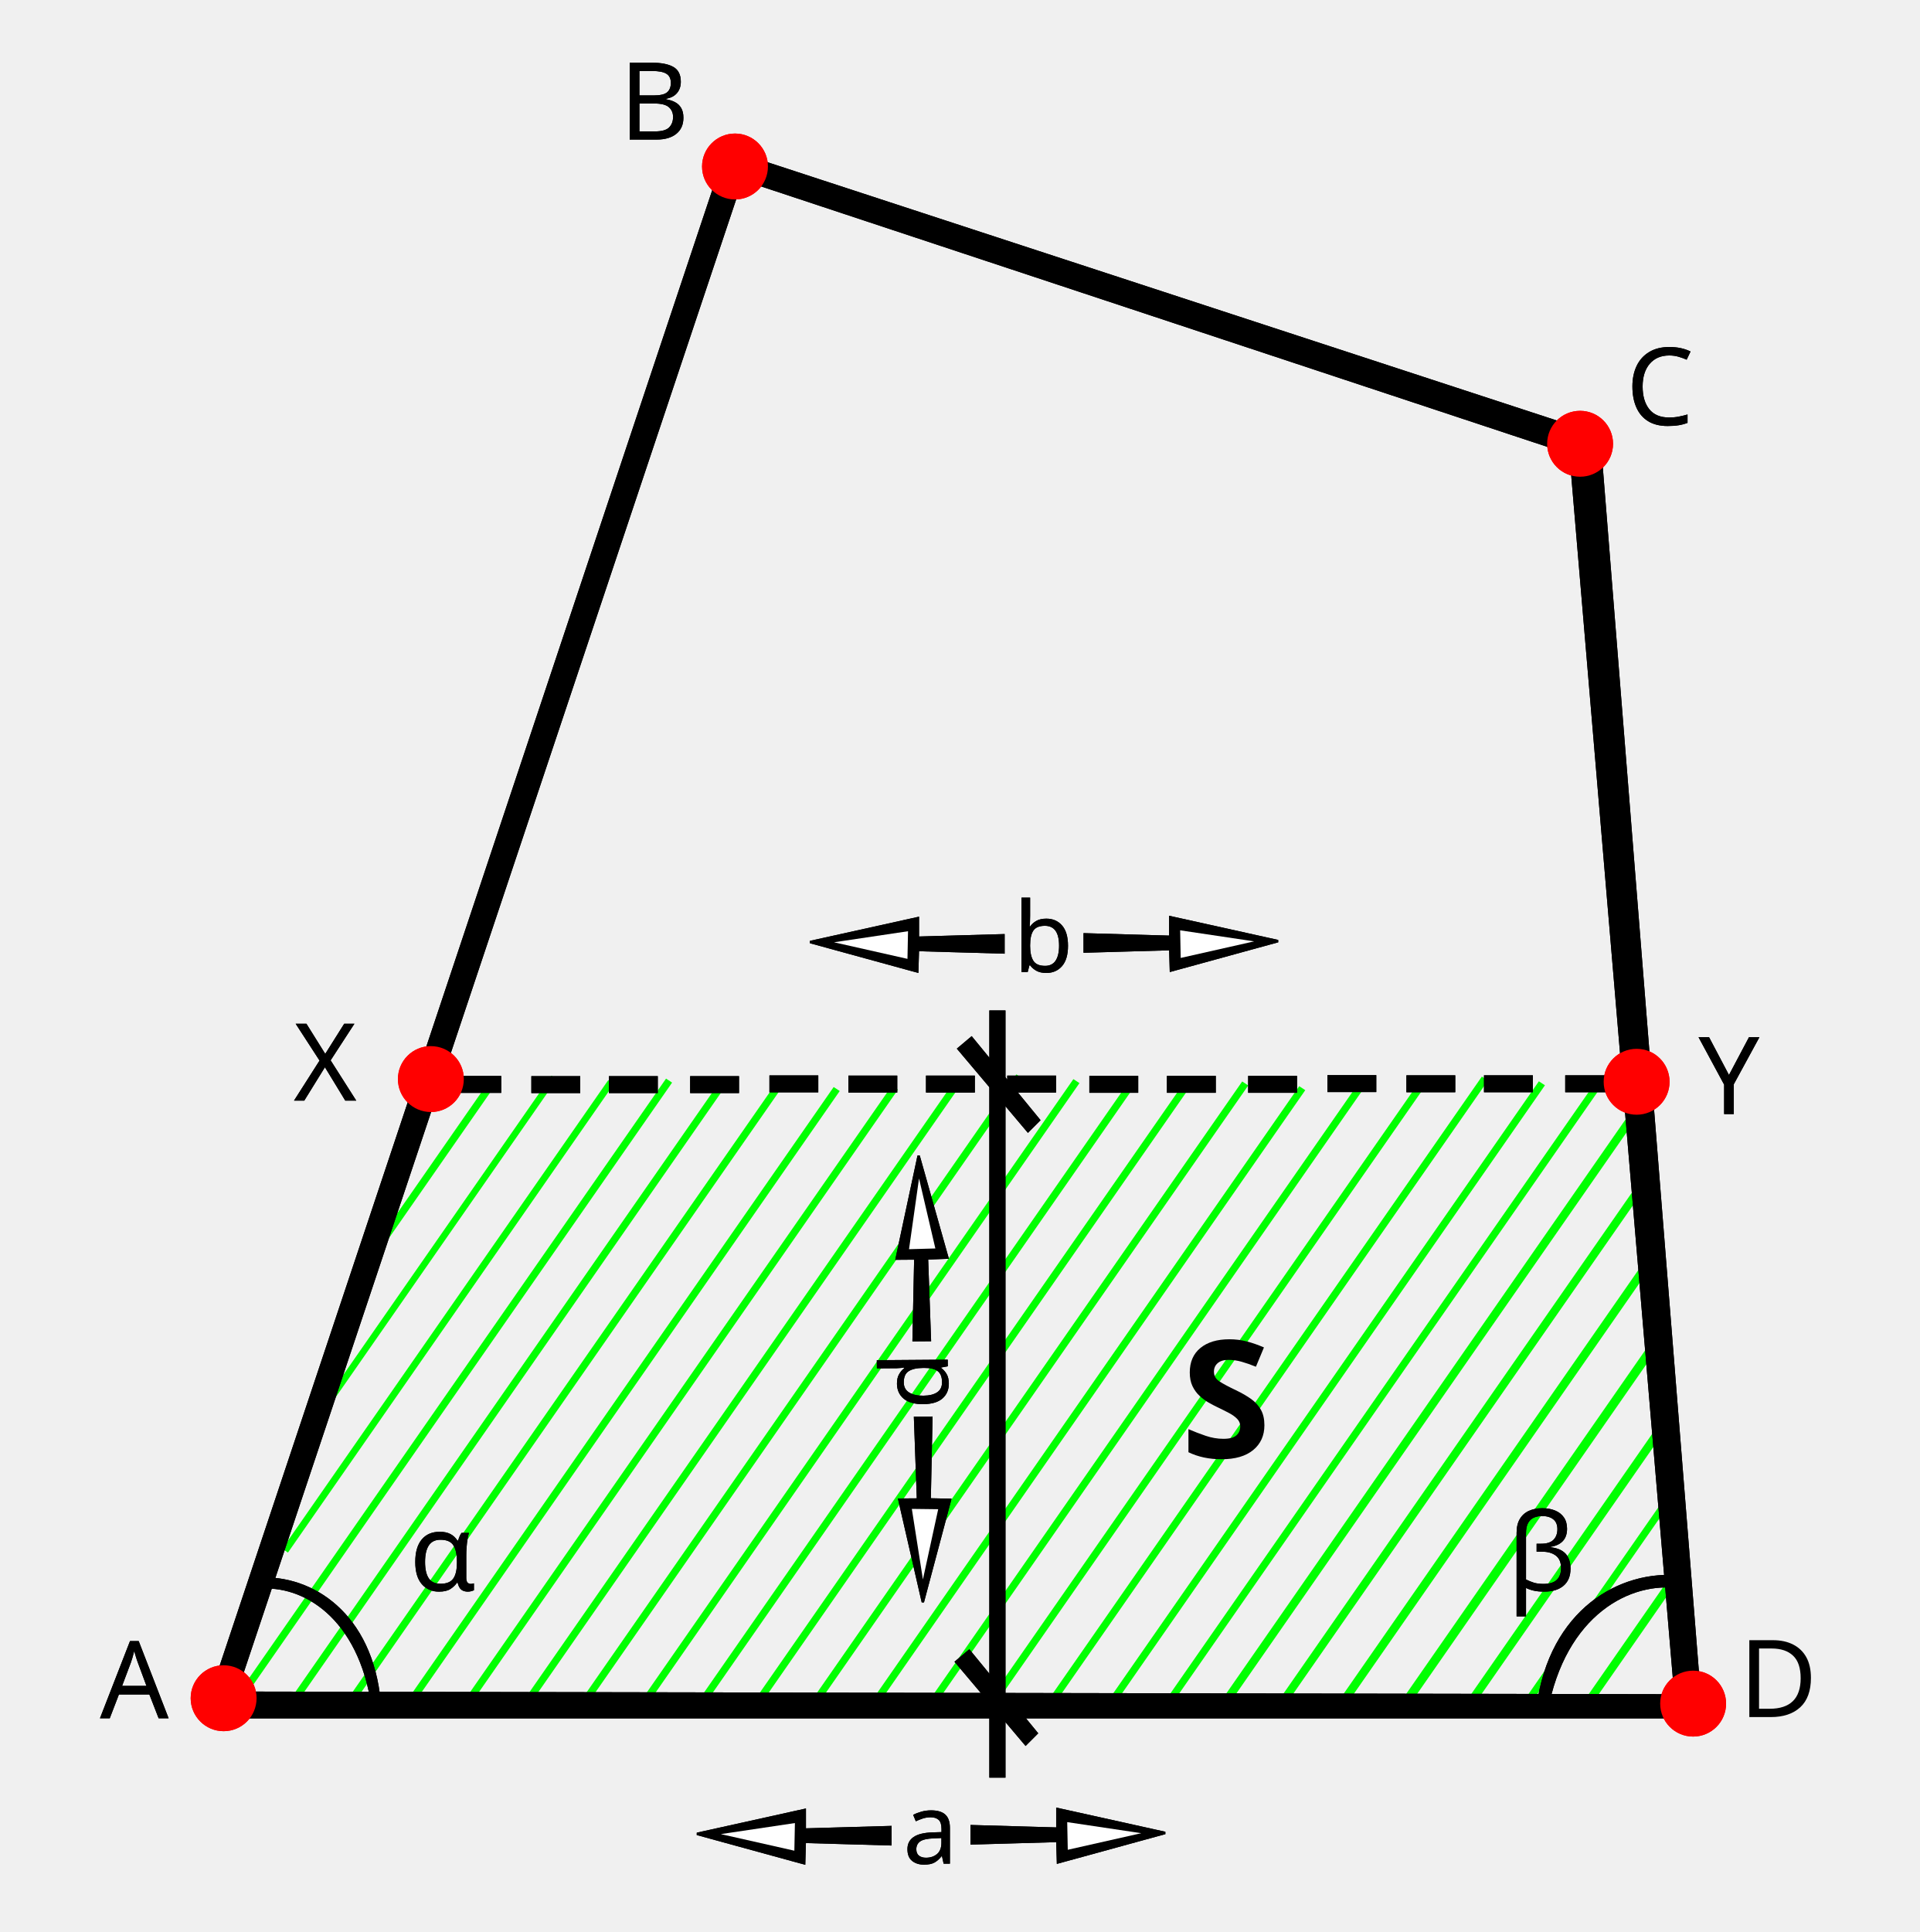
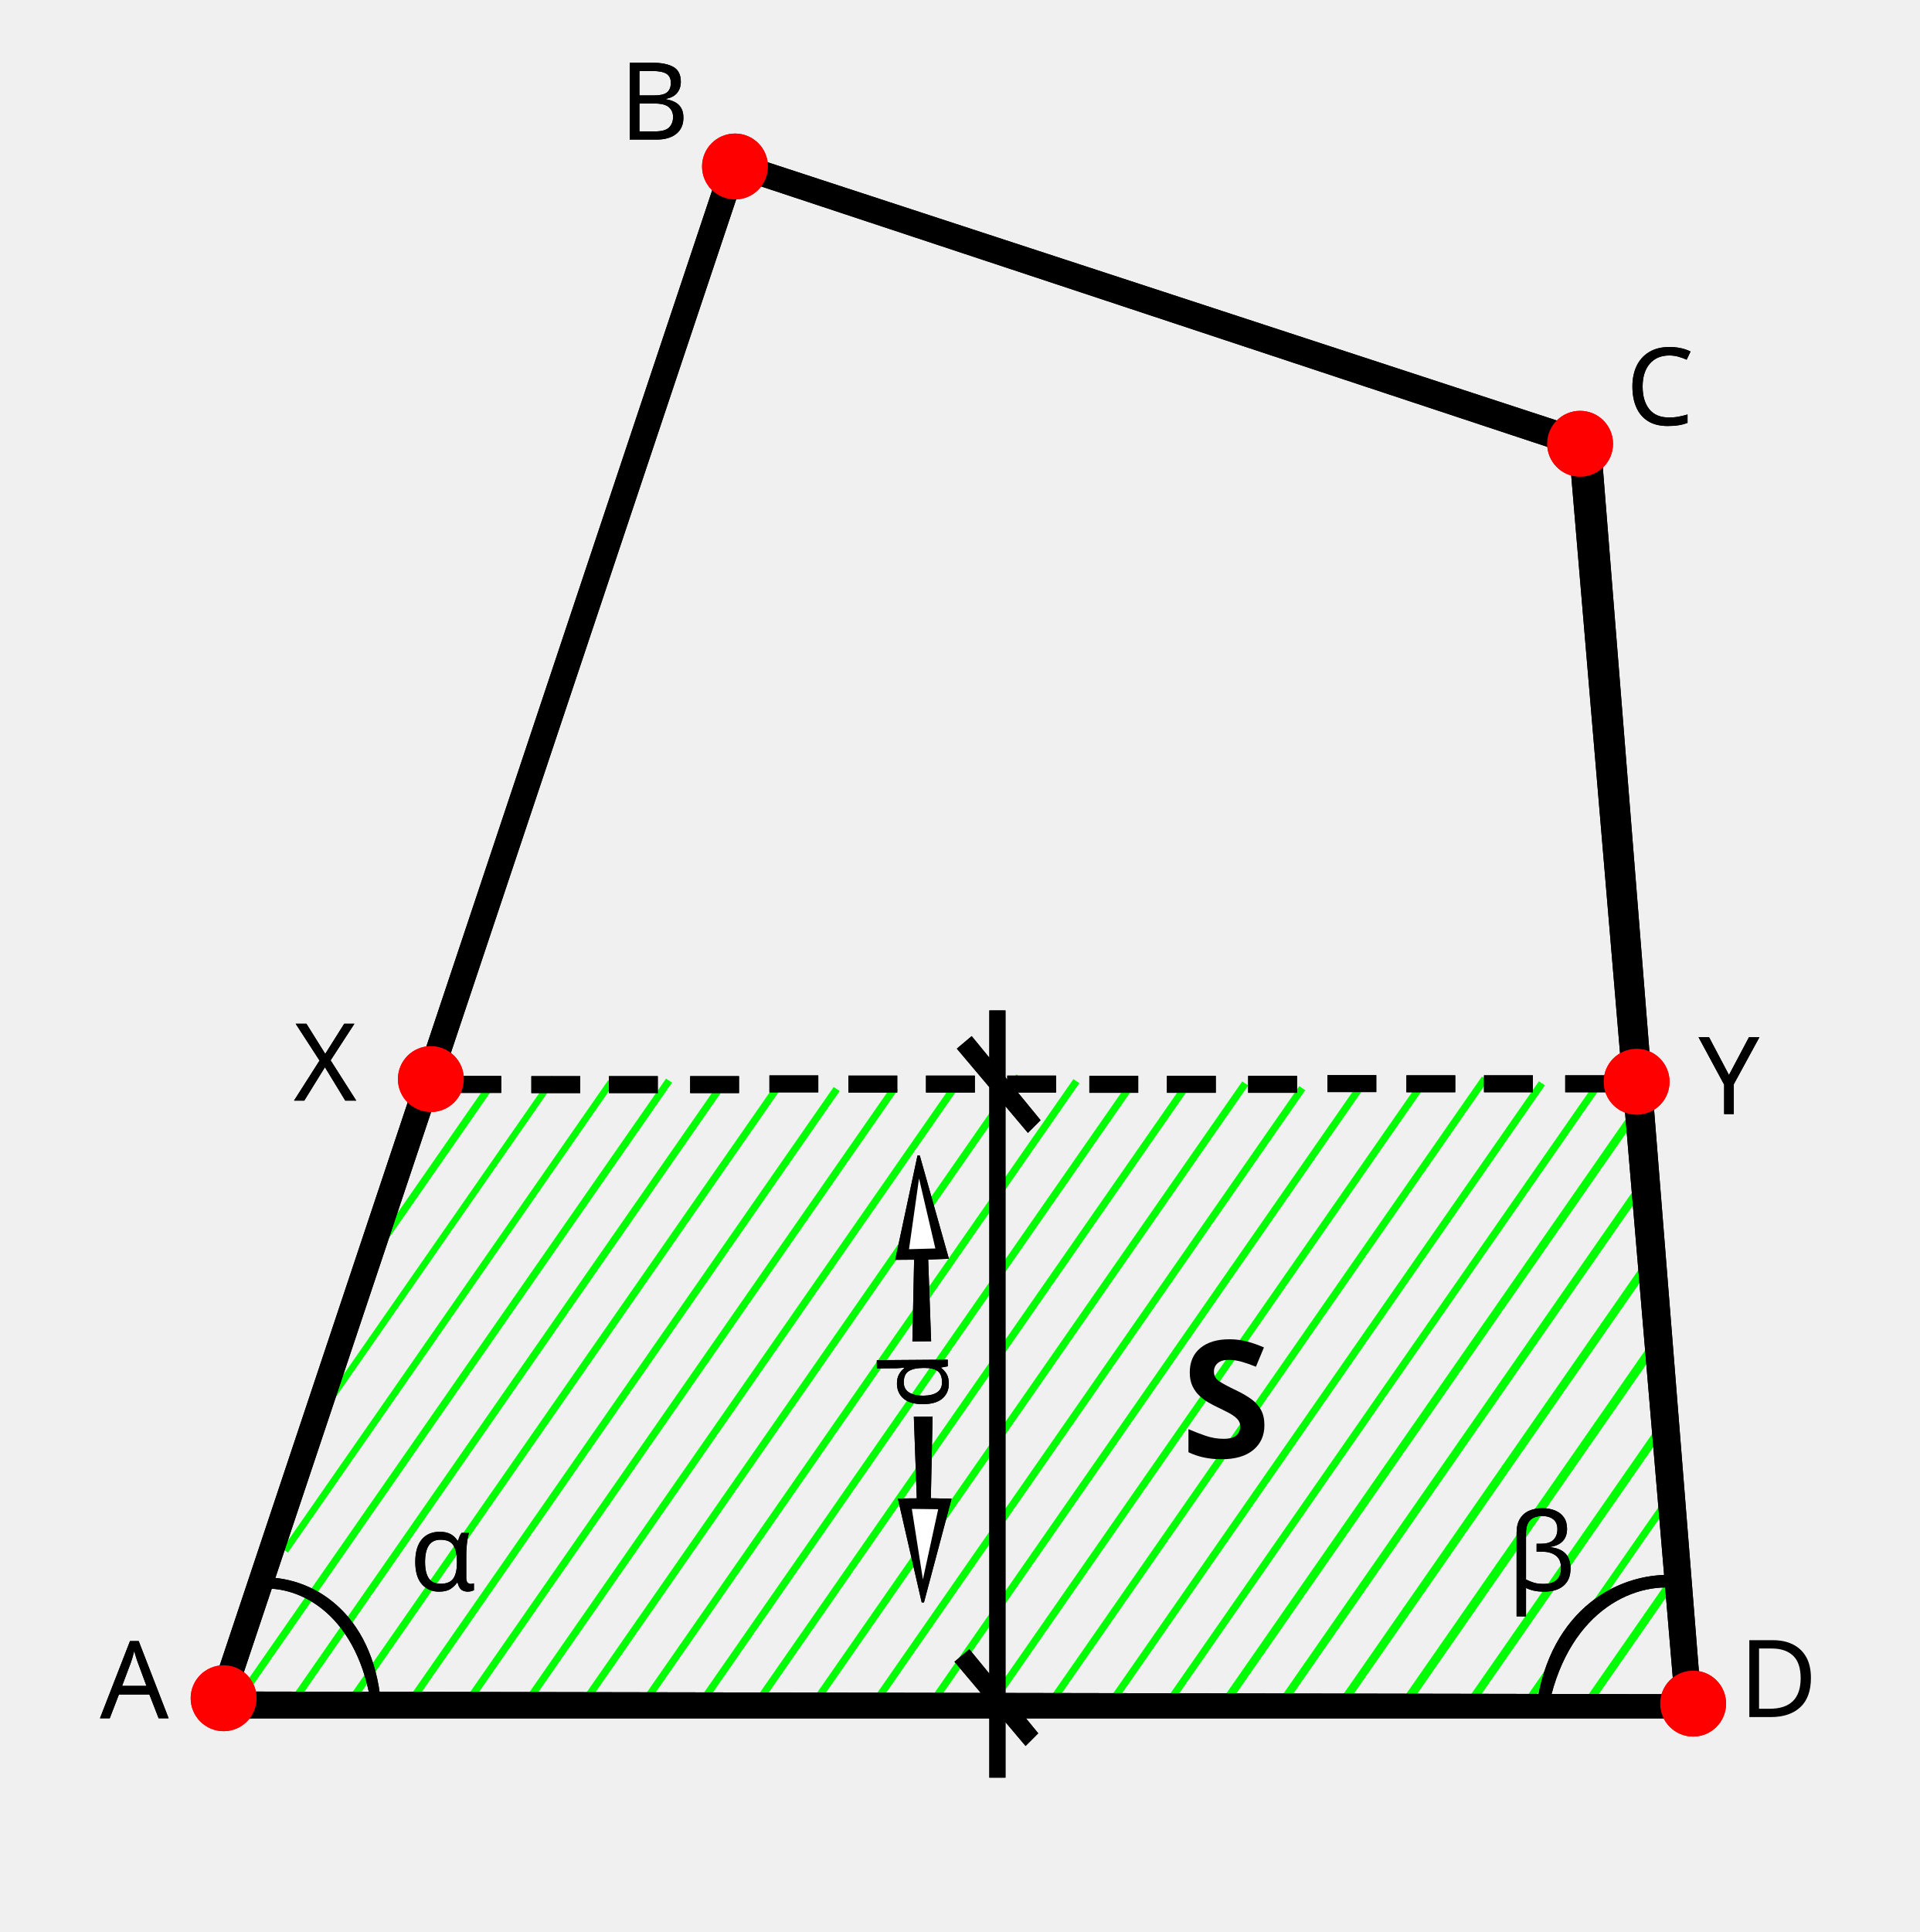
<svg xmlns="http://www.w3.org/2000/svg" id="svg2" version="1.1" width="658" height="662">
  <defs id="defs6" />
  <path style="fill:#000000;fill-opacity:1" d="" id="path3004" />
  <flowRoot transform="translate(11.22034,-5.61017)" style="font-size:8px;font-style:normal;font-weight:normal;line-height:125%;letter-spacing:0px;word-spacing:0px;fill:#000000;fill-opacity:1;stroke:none;font-family:Sans" id="flowRoot3026" xml:space="preserve">
    <flowRegion id="flowRegion3028">
      <rect style="font-size:8px" y="-90.362" x="182.434" height="57.983" width="219.203" id="rect3030" />
    </flowRegion>
    <flowPara id="flowPara3032" />
  </flowRoot>
  <flowRoot style="font-size:40px;font-style:normal;font-weight:normal;line-height:125%;letter-spacing:0px;word-spacing:0px;fill:#000000;fill-opacity:1;stroke:none;font-family:Sans" id="flowRoot3480" xml:space="preserve">
    <flowRegion id="flowRegion3482">
      <rect y="221.472" x="-725.492" height="72.832" width="91.217" id="rect3484" />
    </flowRegion>
    <flowPara id="flowPara3486" />
  </flowRoot>
  <path id="path4385" d="" style="fill:#00ff00;fill-opacity:1" />
  <path id="path4387" d="" style="fill:#00ff00;fill-opacity:1" />
  <g id="g3293">
    <rect style="fill:#00ff00;fill-opacity:1" id="rect4447-0" width="259.191" height="2.485" x="-386.691" y="480.232" transform="matrix(0.5710715,-0.8209003,0.8354195,0.5496128,0,0)" />
    <rect style="fill:#00ff00;fill-opacity:1" id="rect4447-4-4" width="259.191" height="2.485" x="-375.339" y="496.349" transform="matrix(0.5710715,-0.8209003,0.8354195,0.5496128,0,0)" />
    <rect style="fill:#00ff00;fill-opacity:1" id="rect4447-9-0" width="259.191" height="2.485" x="-365.942" y="513.32" transform="matrix(0.5710715,-0.8209003,0.8354195,0.5496128,0,0)" />
    <rect style="fill:#00ff00;fill-opacity:1" id="rect4447-4-1-10" width="259.191" height="2.485" x="-354.59" y="529.436" transform="matrix(0.5710715,-0.8209003,0.8354195,0.5496128,0,0)" />
    <rect style="fill:#00ff00;fill-opacity:1" id="rect4447-3-3" width="259.191" height="2.485" x="-346.162" y="545.171" transform="matrix(0.5710715,-0.8209003,0.8354195,0.5496128,0,0)" />
    <rect style="fill:#00ff00;fill-opacity:1" id="rect4447-4-5-0" width="259.191" height="2.485" x="-334.81" y="561.287" transform="matrix(0.5710715,-0.8209003,0.8354195,0.5496128,0,0)" />
    <rect style="fill:#00ff00;fill-opacity:1" id="rect4447-9-4-8" width="259.191" height="2.485" x="-325.413" y="578.257" transform="matrix(0.5710715,-0.8209003,0.8354195,0.5496128,0,0)" />
    <rect style="fill:#00ff00;fill-opacity:1" id="rect4447-4-1-1-80" width="259.191" height="2.485" x="-314.061" y="594.374" transform="matrix(0.5710715,-0.8209003,0.8354195,0.5496128,0,0)" />
    <rect style="fill:#00ff00;fill-opacity:1" id="rect4447-6-9" width="259.191" height="2.485" x="-302.161" y="611.204" transform="matrix(0.5710715,-0.8209003,0.8354195,0.5496128,0,0)" />
    <rect style="fill:#00ff00;fill-opacity:1" id="rect4447-4-9-2" width="259.191" height="2.485" x="-288.253" y="627.781" transform="matrix(0.5710715,-0.8209003,0.8354195,0.5496128,0,0)" />
    <rect style="fill:#00ff00;fill-opacity:1" id="rect4447-9-9-5" width="259.191" height="2.485" x="-278.857" y="644.751" transform="matrix(0.5710715,-0.8209003,0.8354195,0.5496128,0,0)" />
    <rect style="fill:#00ff00;fill-opacity:1" id="rect4447-4-1-9-7" width="259.191" height="2.485" x="-267.505" y="660.867" transform="matrix(0.5710715,-0.8209003,0.8354195,0.5496128,0,0)" />
    <rect style="fill:#00ff00;fill-opacity:1" id="rect4447-3-6-2" width="248.186" height="2.831" x="-259.077" y="676.602" transform="matrix(0.5710715,-0.8209003,0.8354195,0.5496128,0,0)" />
    <rect style="fill:#00ff00;fill-opacity:1" id="rect4447-4-5-3-6" width="218.376" height="2.782" x="-247.724" y="692.718" transform="matrix(0.5710715,-0.8209003,0.8354195,0.5496128,0,0)" />
    <rect style="fill:#00ff00;fill-opacity:1" id="rect4447-9-4-0-2" width="187.542" height="2.881" x="-238.328" y="709.688" transform="matrix(0.5710715,-0.8209003,0.8354195,0.5496128,0,0)" />
    <rect style="fill:#00ff00;fill-opacity:1" id="rect4447-4-1-1-8-0" width="151.718" height="3.078" x="-225.961" y="727.32" transform="matrix(0.5710715,-0.8209003,0.8354195,0.5496128,0,0)" />
    <rect style="fill:#00ff00;fill-opacity:1" id="rect4447-5-4" width="115.64" height="2.898" x="-212.146" y="745.652" transform="matrix(0.5710715,-0.8209003,0.8354195,0.5496128,0,0)" />
    <rect style="fill:#00ff00;fill-opacity:1" id="rect4447-4-0-7" width="85.577" height="2.47" x="-200.793" y="761.768" transform="matrix(0.5710715,-0.8209003,0.8354195,0.5496128,0,0)" />
    <rect style="fill:#00ff00;fill-opacity:1" id="rect4447-9-5-0" width="54.357" height="2.832" x="-191.397" y="778.739" transform="matrix(0.5710715,-0.8209003,0.8354195,0.5496128,0,0)" />
    <rect style="fill:#00ff00;fill-opacity:1" id="rect4447-0-80-5" width="76.621" height="2.519" x="-296.052" y="349.291" transform="matrix(0.5710715,-0.8209003,0.8354195,0.5496128,0,0)" />
    <rect style="fill:#00ff00;fill-opacity:1" id="rect4447-0-0-56-9" width="135.987" height="2.239" x="-340.099" y="365.737" transform="matrix(0.5710715,-0.8209003,0.8354195,0.5496128,0,0)" />
    <rect style="fill:#00ff00;fill-opacity:1" id="rect4447-0-8-04-1" width="195.606" height="2.337" x="-390.322" y="382.609" transform="matrix(0.5710715,-0.8209003,0.8354195,0.5496128,0,0)" />
    <rect style="fill:#00ff00;fill-opacity:1" id="rect4447-0-0-1-3-5" width="259.191" height="2.485" x="-442.555" y="398.578" transform="matrix(0.5710715,-0.8209003,0.8354195,0.5496128,0,0)" />
    <rect style="fill:#00ff00;fill-opacity:1" id="rect4447-0-2-1-6" width="259.191" height="2.485" x="-434.127" y="414.313" transform="matrix(0.5710715,-0.8209003,0.8354195,0.5496128,0,0)" />
    <rect style="fill:#00ff00;fill-opacity:1" id="rect4447-0-0-5-8-6" width="259.191" height="2.485" x="-422.775" y="430.429" transform="matrix(0.5710715,-0.8209003,0.8354195,0.5496128,0,0)" />
    <rect style="fill:#00ff00;fill-opacity:1" id="rect4447-0-8-0-55-3" width="259.191" height="2.485" x="-413.378" y="447.4" transform="matrix(0.5710715,-0.8209003,0.8354195,0.5496128,0,0)" />
    <rect style="fill:#00ff00;fill-opacity:1" id="rect4447-0-0-1-4-1-1" width="259.191" height="2.485" x="-402.026" y="463.517" transform="matrix(0.5710715,-0.8209003,0.8354195,0.5496128,0,0)" />
    <rect transform="matrix(0,1,-1,0,0,0)" style="fill:#000000;fill-opacity:1" id="rect3087-2-0" width="5.806" height="16.747" x="368.678" y="-171.782" />
    <rect transform="matrix(0,1,-1,0,0,0)" style="fill:#000000;fill-opacity:1" id="rect3087-2-8-5" width="5.806" height="16.747" x="368.741" y="-198.852" />
    <rect transform="matrix(0,1,-1,0,0,0)" style="fill:#000000;fill-opacity:1" id="rect3087-2-4-3" width="5.806" height="16.747" x="368.741" y="-225.44" />
    <rect transform="matrix(0,1,-1,0,0,0)" style="fill:#000000;fill-opacity:1" id="rect3087-2-84-45" width="5.806" height="16.747" x="368.741" y="-253.28" />
    <rect transform="matrix(0,1,-1,0,0,0)" style="fill:#000000;fill-opacity:1" id="rect3087-2-1-5" width="5.806" height="16.747" x="368.49" y="-280.446" />
    <rect transform="matrix(0,1,-1,0,0,0)" style="fill:#000000;fill-opacity:1" id="rect3087-2-8-9-6" width="5.806" height="16.747" x="368.552" y="-307.516" />
    <rect transform="matrix(0,1,-1,0,0,0)" style="fill:#000000;fill-opacity:1" id="rect3087-2-4-6-1" width="5.806" height="16.747" x="368.552" y="-334.104" />
    <rect transform="matrix(0,1,-1,0,0,0)" style="fill:#000000;fill-opacity:1" id="rect3087-2-84-4-7" width="5.806" height="16.747" x="368.552" y="-361.943" />
    <rect transform="matrix(0,1,-1,0,0,0)" style="fill:#000000;fill-opacity:1" id="rect3087-2-8-3-5" width="5.806" height="16.747" x="368.646" y="-390.092" />
    <rect transform="matrix(0,1,-1,0,0,0)" style="fill:#000000;fill-opacity:1" id="rect3087-2-4-9-1" width="5.806" height="16.747" x="368.646" y="-416.68" />
    <rect transform="matrix(0,1,-1,0,0,0)" style="fill:#000000;fill-opacity:1" id="rect3087-2-84-7-7" width="5.806" height="16.747" x="368.646" y="-444.519" />
    <rect transform="matrix(0,1,-1,0,0,0)" style="fill:#000000;fill-opacity:1" id="rect3087-2-1-6-6" width="5.806" height="16.747" x="368.396" y="-471.686" />
    <rect transform="matrix(0,1,-1,0,0,0)" style="fill:#000000;fill-opacity:1" id="rect3087-2-8-9-0-5" width="5.806" height="16.747" x="368.458" y="-498.755" />
    <rect transform="matrix(0,1,-1,0,0,0)" style="fill:#000000;fill-opacity:1" id="rect3087-2-4-6-7-4" width="5.806" height="16.747" x="368.458" y="-525.344" />
    <rect transform="matrix(0,1,-1,0,0,0)" style="fill:#000000;fill-opacity:1" id="rect3087-2-84-4-0-5" width="5.806" height="16.747" x="368.458" y="-553.183" />
    <path style="fill:#000000;fill-opacity:1" d="m 126.905,582.258 c -5.378,-29.9 -25.163,-39.851 -39.472,-37.656 -3.845,0.882 -1.786,-3.368 -0.695,-3.916 18.522,-1.997 39.642,10.37 43.482,39.937 -0.68,3.531 -1.511,4.485 -3.315,1.635 z" id="path3071-7-7" />
    <text xml:space="preserve" style="font-size:34.764px;font-style:normal;font-weight:normal;line-height:125%;letter-spacing:0px;word-spacing:0px;fill:#000000;fill-opacity:1;stroke:none;font-family:Sans" x="34.256" y="588.776" id="text3519-2">
      <tspan style="font-size:36.896px" id="tspan3521-7" x="34.256" y="588.776">A</tspan>
    </text>
    <path id="path3102-9" d="m 70.186,588.356 512.857,0 L 547.992,149.292 249.133,51.517 69.956,588.125 78.949,585.358 254.206,61.202 538.307,155.287 574.28,580.977 75.721,580.054 z" style="fill:#000000;stroke:#000000;stroke-width:0.922px;stroke-linecap:butt;stroke-linejoin:miter;stroke-opacity:1" />
    <path style="fill:#000000;fill-opacity:1" d="m 530.364,586.723 c 6.149,-33.708 28.772,-44.927 45.133,-42.452 4.396,0.994 2.042,-3.797 0.794,-4.414 -21.178,-2.252 -45.328,11.691 -49.718,45.024 0.778,3.981 1.728,5.056 3.79,1.843 z" id="path3071-7-9-6" />
    <path style="fill:#ff0000;fill-opacity:1" id="path3109-08-3-0-5-1-6" d="m 138.125,214.75 a 6.875,6.875 0 1 1 -13.75,0 6.875,6.875 0 1 1 13.75,0 z" transform="matrix(1.642354,0,0,1.642354,-138.9156,229.2038)" />
    <path style="fill:#ff0000;fill-opacity:1" id="path3109-08-3-0-5-9-9" d="m 138.125,214.75 a 6.875,6.875 0 1 1 -13.75,0 6.875,6.875 0 1 1 13.75,0 z" transform="matrix(1.642354,0,0,1.642354,-67.89049,17.05079)" />
    <path style="fill:#ff0000;fill-opacity:1" id="path3109-08-3-0-5-0-2" d="m 138.125,214.75 a 6.875,6.875 0 1 1 -13.75,0 6.875,6.875 0 1 1 13.75,0 z" transform="matrix(1.642354,0,0,1.642354,36.34121,-295.6443)" />
    <path style="fill:#ff0000;fill-opacity:1" id="path3109-08-3-0-5-3-7" d="m 138.125,214.75 a 6.875,6.875 0 1 1 -13.75,0 6.875,6.875 0 1 1 13.75,0 z" transform="matrix(1.642354,0,0,1.642354,325.9762,-200.6366)" />
    <path style="fill:#ff0000;fill-opacity:1" id="path3109-08-3-0-5-94-3" d="m 138.125,214.75 a 6.875,6.875 0 1 1 -13.75,0 6.875,6.875 0 1 1 13.75,0 z" transform="matrix(1.642354,0,0,1.642354,364.7172,231.0486)" />
    <path style="fill:#ff0000;fill-opacity:1" id="path3109-08-3-0-5-2-7" d="m 138.125,214.75 a 6.875,6.875 0 1 1 -13.75,0 6.875,6.875 0 1 1 13.75,0 z" transform="matrix(1.642354,0,0,1.642354,345.3467,17.97321)" />
    <text id="text3207-3" y="47.827" x="212.237" style="font-size:36.896px;font-style:normal;font-weight:normal;line-height:125%;letter-spacing:0px;word-spacing:0px;fill:#000000;fill-opacity:1;stroke:none;font-family:Sans" xml:space="preserve">
      <tspan y="47.827" x="212.237" id="tspan3209-1">B</tspan>
    </text>
    <text id="text3211-2" y="145.602" x="557.216" style="font-size:36.896px;font-style:normal;font-weight:normal;line-height:125%;letter-spacing:0px;word-spacing:0px;fill:#000000;fill-opacity:1;stroke:none;font-family:Sans" xml:space="preserve">
      <tspan y="145.602" x="557.216" id="tspan3213-6">C</tspan>
    </text>
    <text id="text3219-1" y="377.125" x="100.626" style="font-size:36.896px;font-style:normal;font-weight:normal;line-height:125%;letter-spacing:0px;word-spacing:0px;fill:#000000;fill-opacity:1;stroke:none;font-family:Sans" xml:space="preserve">
      <tspan y="377.125" x="100.626" id="tspan3221-8">X</tspan>
    </text>
    <text id="text3223-2" y="381.737" x="582.121" style="font-size:36.896px;font-style:normal;font-weight:normal;line-height:125%;letter-spacing:0px;word-spacing:0px;fill:#000000;fill-opacity:1;stroke:none;font-family:Sans" xml:space="preserve">
      <tspan y="381.737" x="582.121" id="tspan3225-7">Y</tspan>
    </text>
    <text id="text3227-3" y="545.003" x="140.289" style="font-size:36.896px;font-style:normal;font-weight:normal;line-height:125%;letter-spacing:0px;word-spacing:0px;fill:#000000;fill-opacity:1;stroke:none;font-family:Sans" xml:space="preserve">
      <tspan y="545.003" x="140.289" id="tspan3229-9">α</tspan>
    </text>
    <text id="text3231-6" y="545.003" x="516.63" style="font-size:36.896px;font-style:normal;font-weight:normal;line-height:125%;letter-spacing:0px;word-spacing:0px;fill:#000000;fill-opacity:1;stroke:none;font-family:Sans" xml:space="preserve">
      <tspan y="545.003" x="516.63" id="tspan3233-6">β</tspan>
    </text>
    <path id="path3235-8" d="m 339.394,608.784 0,-262.232 4.882,0 0,262.232 z" style="fill:#000000;stroke:#000000;stroke-width:0.653px;stroke-linecap:butt;stroke-linejoin:miter;stroke-opacity:1" />
    <path id="path3237-1" d="m 332.149,565.757 23.06,28.133 -3.69,3.69 -23.752,-28.133 z" style="fill:#000000;stroke:#000000;stroke-width:0.922px;stroke-linecap:butt;stroke-linejoin:miter;stroke-opacity:1" />
    <path id="path3237-9-7" d="m 332.956,355.68 23.06,28.133 -3.69,3.69 -23.752,-28.133 z" style="fill:#000000;stroke:#000000;stroke-width:0.922px;stroke-linecap:butt;stroke-linejoin:miter;stroke-opacity:1" />
-     <text id="text3257-7" y="638.595" x="309.451" style="font-size:33.548px;font-style:normal;font-weight:normal;line-height:125%;letter-spacing:0px;word-spacing:0px;fill:#000000;fill-opacity:1;stroke:none;font-family:Sans" xml:space="preserve">
-       <tspan y="638.595" x="309.451" id="tspan3259-7">a</tspan>
-     </text>
-     <text id="text3261-2" y="333.056" x="347.25" style="font-size:33.525px;font-style:normal;font-weight:normal;line-height:125%;letter-spacing:0px;word-spacing:0px;fill:#000000;fill-opacity:1;stroke:none;font-family:Sans" xml:space="preserve">
-       <tspan y="333.056" x="347.25" id="tspan3263-1">b</tspan>
-     </text>
    <text transform="matrix(-0.00748822,-0.999972,0.999972,-0.00748822,0,0)" id="text3265-2" y="321.317" x="-485.257" style="font-size:31.988px;font-style:normal;font-weight:normal;line-height:125%;letter-spacing:0px;word-spacing:0px;fill:#000000;fill-opacity:1;stroke:none;font-family:Sans" xml:space="preserve">
      <tspan y="321.317" x="-485.257" id="tspan3267-9">d</tspan>
    </text>
-     <path id="path3287-4" d="m 343.897,326.351 -29.334,-0.838 -0.21,7.334 -36.668,-10.058 36.878,-8.172 0,6.705 29.334,-0.838 z" style="fill:#000000;stroke:#000000;stroke-width:0.838px;stroke-linecap:butt;stroke-linejoin:miter;stroke-opacity:1" />
-     <path id="path3289-2" d="m 311.42,329.075 -27.868,-6.286 28.077,-4.191 z" style="fill:#ffffff;stroke:#000000;stroke-width:0.838px;stroke-linecap:butt;stroke-linejoin:miter;stroke-opacity:1" />
-     <path id="path3287-6-00" d="m 371.765,326.037 29.334,-0.838 0.21,7.334 36.668,-10.058 -36.878,-8.172 0,6.705 -29.334,-0.838 z" style="fill:#000000;stroke:#000000;stroke-width:0.838px;stroke-linecap:butt;stroke-linejoin:miter;stroke-opacity:1" />
-     <path id="path3289-0-0" d="m 404.243,328.761 27.868,-6.286 -28.077,-4.191 z" style="fill:#ffffff;stroke:#000000;stroke-width:0.838px;stroke-linecap:butt;stroke-linejoin:miter;stroke-opacity:1" />
-     <path id="path3287-3-2" d="m 305.153,631.938 -29.355,-0.839 -0.21,7.339 -36.693,-10.065 36.903,-8.177 0,6.71 29.355,-0.839 z" style="fill:#000000;stroke:#000000;stroke-width:0.839px;stroke-linecap:butt;stroke-linejoin:miter;stroke-opacity:1" />
-     <path id="path3289-6-4" d="m 272.653,634.664 -27.887,-6.29 28.097,-4.194 z" style="fill:#ffffff;stroke:#000000;stroke-width:0.839px;stroke-linecap:butt;stroke-linejoin:miter;stroke-opacity:1" />
-     <path id="path3287-6-3-8" d="m 333.04,631.624 29.355,-0.839 0.21,7.339 36.694,-10.065 -36.903,-8.177 0,6.71 -29.355,-0.839 z" style="fill:#000000;stroke:#000000;stroke-width:0.839px;stroke-linecap:butt;stroke-linejoin:miter;stroke-opacity:1" />
-     <path id="path3289-0-1-5" d="m 365.54,634.349 27.887,-6.29 -28.097,-4.194 z" style="fill:#ffffff;stroke:#000000;stroke-width:0.839px;stroke-linecap:butt;stroke-linejoin:miter;stroke-opacity:1" />
    <path id="path3287-8-4" d="m 319.205,485.771 -0.59,27.995 6.999,0.148 -9.334,35.058 -8.06,-35.127 6.397,-0.048 -1.009,-27.983 z" style="fill:#000000;stroke:#000000;stroke-width:0.8px;stroke-linecap:butt;stroke-linejoin:miter;stroke-opacity:1" />
    <path id="path3289-5-3" d="m 322.036,516.739 -5.798,26.634 -4.199,-26.759 z" style="fill:#ffffff;stroke:#000000;stroke-width:0.8px;stroke-linecap:butt;stroke-linejoin:miter;stroke-opacity:1" />
    <path id="path3287-6-0-6" d="m 318.706,459.183 -1.009,-27.983 6.996,-0.252 -9.858,-34.914 -7.533,35.244 6.397,-0.048 -0.59,27.995 z" style="fill:#000000;stroke:#000000;stroke-width:0.8px;stroke-linecap:butt;stroke-linejoin:miter;stroke-opacity:1" />
    <path id="path3289-0-6-6" d="m 321.073,428.176 -6.197,-26.544 -3.798,26.819 z" style="fill:#ffffff;stroke:#000000;stroke-width:0.8px;stroke-linecap:butt;stroke-linejoin:miter;stroke-opacity:1" />
    <rect y="-171.782" x="368.678" height="16.747" width="5.806" id="rect4137-0" style="fill:#000000;fill-opacity:1" transform="matrix(0,1,-1,0,0,0)" />
    <rect y="-198.852" x="368.741" height="16.747" width="5.806" id="rect4139-4" style="fill:#000000;fill-opacity:1" transform="matrix(0,1,-1,0,0,0)" />
    <rect y="-225.44" x="368.741" height="16.747" width="5.806" id="rect4141-6" style="fill:#000000;fill-opacity:1" transform="matrix(0,1,-1,0,0,0)" />
    <rect y="-253.28" x="368.741" height="16.747" width="5.806" id="rect4143-9" style="fill:#000000;fill-opacity:1" transform="matrix(0,1,-1,0,0,0)" />
    <rect y="-280.446" x="368.49" height="16.747" width="5.806" id="rect4145-0" style="fill:#000000;fill-opacity:1" transform="matrix(0,1,-1,0,0,0)" />
    <rect y="-307.516" x="368.552" height="16.747" width="5.806" id="rect4147-5" style="fill:#000000;fill-opacity:1" transform="matrix(0,1,-1,0,0,0)" />
    <rect y="-334.104" x="368.552" height="16.747" width="5.806" id="rect4149-5" style="fill:#000000;fill-opacity:1" transform="matrix(0,1,-1,0,0,0)" />
    <rect y="-361.943" x="368.552" height="16.747" width="5.806" id="rect4151-6" style="fill:#000000;fill-opacity:1" transform="matrix(0,1,-1,0,0,0)" />
    <rect y="-390.092" x="368.646" height="16.747" width="5.806" id="rect4153-5" style="fill:#000000;fill-opacity:1" transform="matrix(0,1,-1,0,0,0)" />
    <rect y="-416.68" x="368.646" height="16.747" width="5.806" id="rect4155-6" style="fill:#000000;fill-opacity:1" transform="matrix(0,1,-1,0,0,0)" />
    <rect y="-444.519" x="368.646" height="16.747" width="5.806" id="rect4157-4" style="fill:#000000;fill-opacity:1" transform="matrix(0,1,-1,0,0,0)" />
    <rect y="-471.686" x="368.396" height="16.747" width="5.806" id="rect4159-2" style="fill:#000000;fill-opacity:1" transform="matrix(0,1,-1,0,0,0)" />
    <rect y="-498.755" x="368.458" height="16.747" width="5.806" id="rect4161-5" style="fill:#000000;fill-opacity:1" transform="matrix(0,1,-1,0,0,0)" />
    <rect y="-525.344" x="368.458" height="16.747" width="5.806" id="rect4163-6" style="fill:#000000;fill-opacity:1" transform="matrix(0,1,-1,0,0,0)" />
    <rect y="-553.183" x="368.458" height="16.747" width="5.806" id="rect4165-3" style="fill:#000000;fill-opacity:1" transform="matrix(0,1,-1,0,0,0)" />
    <path id="path4167-0" d="m 126.905,582.258 c -5.378,-29.9 -25.163,-39.851 -39.472,-37.656 -3.845,0.882 -1.786,-3.368 -0.695,-3.916 18.522,-1.997 39.642,10.37 43.481,39.937 -0.68,3.531 -1.511,4.485 -3.315,1.635 z" style="fill:#000000;fill-opacity:1" />
    <text id="text4169-8" y="588.776" x="34.256" style="font-size:34.764px;font-style:normal;font-weight:normal;line-height:125%;letter-spacing:0px;word-spacing:0px;fill:#000000;fill-opacity:1;stroke:none;font-family:Sans" xml:space="preserve">
      <tspan y="588.776" x="34.256" id="tspan4171-9" style="font-size:36.896px">A</tspan>
    </text>
    <path style="fill:#000000;stroke:#000000;stroke-width:0.922px;stroke-linecap:butt;stroke-linejoin:miter;stroke-opacity:1" d="m 70.186,588.356 512.857,0 L 547.992,149.292 249.133,51.517 69.956,588.125 78.949,585.358 254.206,61.202 l 284.101,94.085 35.974,425.69 -498.56,-0.922 z" id="path4173-4" />
    <path id="path4175-8" d="m 530.364,586.723 c 6.149,-33.708 28.772,-44.927 45.133,-42.452 4.396,0.994 2.042,-3.797 0.794,-4.414 -21.178,-2.252 -45.328,11.691 -49.718,45.024 0.778,3.981 1.728,5.056 3.79,1.843 z" style="fill:#000000;fill-opacity:1" />
    <path transform="matrix(1.642354,0,0,1.642354,-138.9156,229.2038)" d="m 138.125,214.75 a 6.875,6.875 0 1 1 -13.75,0 6.875,6.875 0 1 1 13.75,0 z" id="path4177-0" style="fill:#ff0000;fill-opacity:1" />
    <path transform="matrix(1.642354,0,0,1.642354,-67.89049,17.0508)" d="m 138.125,214.75 a 6.875,6.875 0 1 1 -13.75,0 6.875,6.875 0 1 1 13.75,0 z" id="path4179-4" style="fill:#ff0000;fill-opacity:1" />
    <path transform="matrix(1.642354,0,0,1.642354,36.3412,-295.6443)" d="m 138.125,214.75 a 6.875,6.875 0 1 1 -13.75,0 6.875,6.875 0 1 1 13.75,0 z" id="path4181-0" style="fill:#ff0000;fill-opacity:1" />
    <path transform="matrix(1.642354,0,0,1.642354,325.9762,-200.6366)" d="m 138.125,214.75 a 6.875,6.875 0 1 1 -13.75,0 6.875,6.875 0 1 1 13.75,0 z" id="path4183-6" style="fill:#ff0000;fill-opacity:1" />
    <path transform="matrix(1.642354,0,0,1.642354,364.7172,231.0486)" d="m 138.125,214.75 a 6.875,6.875 0 1 1 -13.75,0 6.875,6.875 0 1 1 13.75,0 z" id="path4185-4" style="fill:#ff0000;fill-opacity:1" />
    <path transform="matrix(1.642354,0,0,1.642354,345.3467,17.9732)" d="m 138.125,214.75 a 6.875,6.875 0 1 1 -13.75,0 6.875,6.875 0 1 1 13.75,0 z" id="path4187-7" style="fill:#ff0000;fill-opacity:1" />
    <text xml:space="preserve" style="font-size:36.896px;font-style:normal;font-weight:normal;line-height:125%;letter-spacing:0px;word-spacing:0px;fill:#000000;fill-opacity:1;stroke:none;font-family:Sans" x="212.237" y="47.827" id="text4189-0">
      <tspan id="tspan4191-0" x="212.237" y="47.827">B</tspan>
    </text>
    <text xml:space="preserve" style="font-size:36.896px;font-style:normal;font-weight:normal;line-height:125%;letter-spacing:0px;word-spacing:0px;fill:#000000;fill-opacity:1;stroke:none;font-family:Sans" x="557.216" y="145.602" id="text4193-6">
      <tspan id="tspan4195-7" x="557.216" y="145.602">C</tspan>
    </text>
    <text xml:space="preserve" style="font-size:36.896px;font-style:normal;font-weight:normal;line-height:125%;letter-spacing:0px;word-spacing:0px;fill:#000000;fill-opacity:1;stroke:none;font-family:Sans" x="595.957" y="588.356" id="text4197-4">
      <tspan id="tspan4199-6" x="595.957" y="588.356">D</tspan>
    </text>
    <text xml:space="preserve" style="font-size:36.896px;font-style:normal;font-weight:normal;line-height:125%;letter-spacing:0px;word-spacing:0px;fill:#000000;fill-opacity:1;stroke:none;font-family:Sans" x="100.626" y="377.125" id="text4201-1">
      <tspan id="tspan4203-0" x="100.626" y="377.125">X</tspan>
    </text>
    <text xml:space="preserve" style="font-size:36.896px;font-style:normal;font-weight:normal;line-height:125%;letter-spacing:0px;word-spacing:0px;fill:#000000;fill-opacity:1;stroke:none;font-family:Sans" x="582.121" y="381.737" id="text4205-5">
      <tspan id="tspan4207-3" x="582.121" y="381.737">Y</tspan>
    </text>
    <text xml:space="preserve" style="font-size:36.896px;font-style:normal;font-weight:normal;line-height:125%;letter-spacing:0px;word-spacing:0px;fill:#000000;fill-opacity:1;stroke:none;font-family:Sans" x="140.289" y="545.003" id="text4209-7">
      <tspan id="tspan4211-3" x="140.289" y="545.003">α</tspan>
    </text>
    <text xml:space="preserve" style="font-size:36.896px;font-style:normal;font-weight:normal;line-height:125%;letter-spacing:0px;word-spacing:0px;fill:#000000;fill-opacity:1;stroke:none;font-family:Sans" x="516.63" y="545.003" id="text4213-0">
      <tspan id="tspan4215-2" x="516.63" y="545.003">β</tspan>
    </text>
    <path style="fill:#000000;stroke:#000000;stroke-width:0.653px;stroke-linecap:butt;stroke-linejoin:miter;stroke-opacity:1" d="m 339.394,608.784 0,-262.232 4.882,0 0,262.232 z" id="path4217-1" />
    <path style="fill:#000000;stroke:#000000;stroke-width:0.922px;stroke-linecap:butt;stroke-linejoin:miter;stroke-opacity:1" d="m 332.149,565.757 23.06,28.133 -3.69,3.69 -23.752,-28.133 z" id="path4219-4" />
    <path style="fill:#000000;stroke:#000000;stroke-width:0.922px;stroke-linecap:butt;stroke-linejoin:miter;stroke-opacity:1" d="m 332.956,355.68 23.06,28.133 -3.69,3.69 -23.752,-28.133 z" id="path4221-6" />
-     <text xml:space="preserve" style="font-size:33.548px;font-style:normal;font-weight:normal;line-height:125%;letter-spacing:0px;word-spacing:0px;fill:#000000;fill-opacity:1;stroke:none;font-family:Sans" x="309.451" y="638.595" id="text4223-7">
-       <tspan id="tspan4225-2" x="309.451" y="638.595">a</tspan>
-     </text>
-     <text xml:space="preserve" style="font-size:33.525px;font-style:normal;font-weight:normal;line-height:125%;letter-spacing:0px;word-spacing:0px;fill:#000000;fill-opacity:1;stroke:none;font-family:Sans" x="347.25" y="333.056" id="text4227-9">
-       <tspan id="tspan4229-9" x="347.25" y="333.056">b</tspan>
-     </text>
    <text xml:space="preserve" style="font-size:31.988px;font-style:normal;font-weight:normal;line-height:125%;letter-spacing:0px;word-spacing:0px;fill:#000000;fill-opacity:1;stroke:none;font-family:Sans" x="-485.257" y="321.317" id="text4231-0" transform="matrix(-0.00748824,-0.999972,0.999972,-0.00748824,0,0)">
      <tspan id="tspan4233-1" x="-485.257" y="321.317">d</tspan>
    </text>
-     <path style="fill:#000000;stroke:#000000;stroke-width:0.838px;stroke-linecap:butt;stroke-linejoin:miter;stroke-opacity:1" d="m 343.897,326.351 -29.334,-0.838 -0.21,7.334 -36.668,-10.058 36.878,-8.172 0,6.705 29.334,-0.838 z" id="path4235-3" />
-     <path style="fill:#ffffff;stroke:#000000;stroke-width:0.838px;stroke-linecap:butt;stroke-linejoin:miter;stroke-opacity:1" d="m 311.42,329.075 -27.868,-6.286 28.077,-4.191 z" id="path4237-1" />
-     <path style="fill:#000000;stroke:#000000;stroke-width:0.838px;stroke-linecap:butt;stroke-linejoin:miter;stroke-opacity:1" d="m 371.765,326.037 29.334,-0.838 0.21,7.334 36.668,-10.058 -36.878,-8.172 0,6.705 -29.334,-0.838 z" id="path4239-3" />
-     <path style="fill:#ffffff;stroke:#000000;stroke-width:0.838px;stroke-linecap:butt;stroke-linejoin:miter;stroke-opacity:1" d="m 404.243,328.761 27.868,-6.286 -28.077,-4.191 z" id="path4241-9" />
-     <path style="fill:#000000;stroke:#000000;stroke-width:0.839px;stroke-linecap:butt;stroke-linejoin:miter;stroke-opacity:1" d="m 305.153,631.938 -29.355,-0.839 -0.21,7.339 -36.693,-10.065 36.903,-8.177 0,6.71 29.355,-0.839 z" id="path4243-3" />
-     <path style="fill:#ffffff;stroke:#000000;stroke-width:0.839px;stroke-linecap:butt;stroke-linejoin:miter;stroke-opacity:1" d="m 272.653,634.664 -27.887,-6.29 28.097,-4.194 z" id="path4245-9" />
-     <path style="fill:#000000;stroke:#000000;stroke-width:0.839px;stroke-linecap:butt;stroke-linejoin:miter;stroke-opacity:1" d="m 333.04,631.624 29.355,-0.839 0.21,7.339 36.694,-10.065 -36.903,-8.177 0,6.71 -29.355,-0.839 z" id="path4247-6" />
-     <path style="fill:#ffffff;stroke:#000000;stroke-width:0.839px;stroke-linecap:butt;stroke-linejoin:miter;stroke-opacity:1" d="m 365.54,634.349 27.887,-6.29 -28.097,-4.194 z" id="path4249-3" />
    <path style="fill:#000000;stroke:#000000;stroke-width:0.8px;stroke-linecap:butt;stroke-linejoin:miter;stroke-opacity:1" d="m 319.205,485.771 -0.59,27.995 6.999,0.148 -9.334,35.058 -8.06,-35.127 6.397,-0.048 -1.009,-27.983 z" id="path4251-0" />
    <path style="fill:#ffffff;stroke:#000000;stroke-width:0.8px;stroke-linecap:butt;stroke-linejoin:miter;stroke-opacity:1" d="m 322.036,516.739 -5.798,26.634 -4.199,-26.759 z" id="path4253-8" />
    <path style="fill:#000000;stroke:#000000;stroke-width:0.8px;stroke-linecap:butt;stroke-linejoin:miter;stroke-opacity:1" d="m 318.706,459.183 -1.009,-27.983 6.996,-0.252 -9.858,-34.914 -7.533,35.244 6.397,-0.048 -0.59,27.995 z" id="path4255-9" />
    <path style="fill:#ffffff;stroke:#000000;stroke-width:0.8px;stroke-linecap:butt;stroke-linejoin:miter;stroke-opacity:1" d="m 321.073,428.176 -6.197,-26.544 -3.798,26.819 z" id="path4257-9" />
    <text xml:space="preserve" style="font-size:56px;font-style:normal;font-weight:normal;line-height:125%;letter-spacing:0px;word-spacing:0px;fill:#000000;fill-opacity:1;stroke:none;font-family:Sans" x="404.731" y="499.449" id="text4205-5-2">
      <tspan style="font-size:56px;font-weight:bold;-inkscape-font-specification:Sans Bold" id="tspan4207-3-5" x="404.731" y="499.449">S</tspan>
    </text>
  </g>
</svg>
